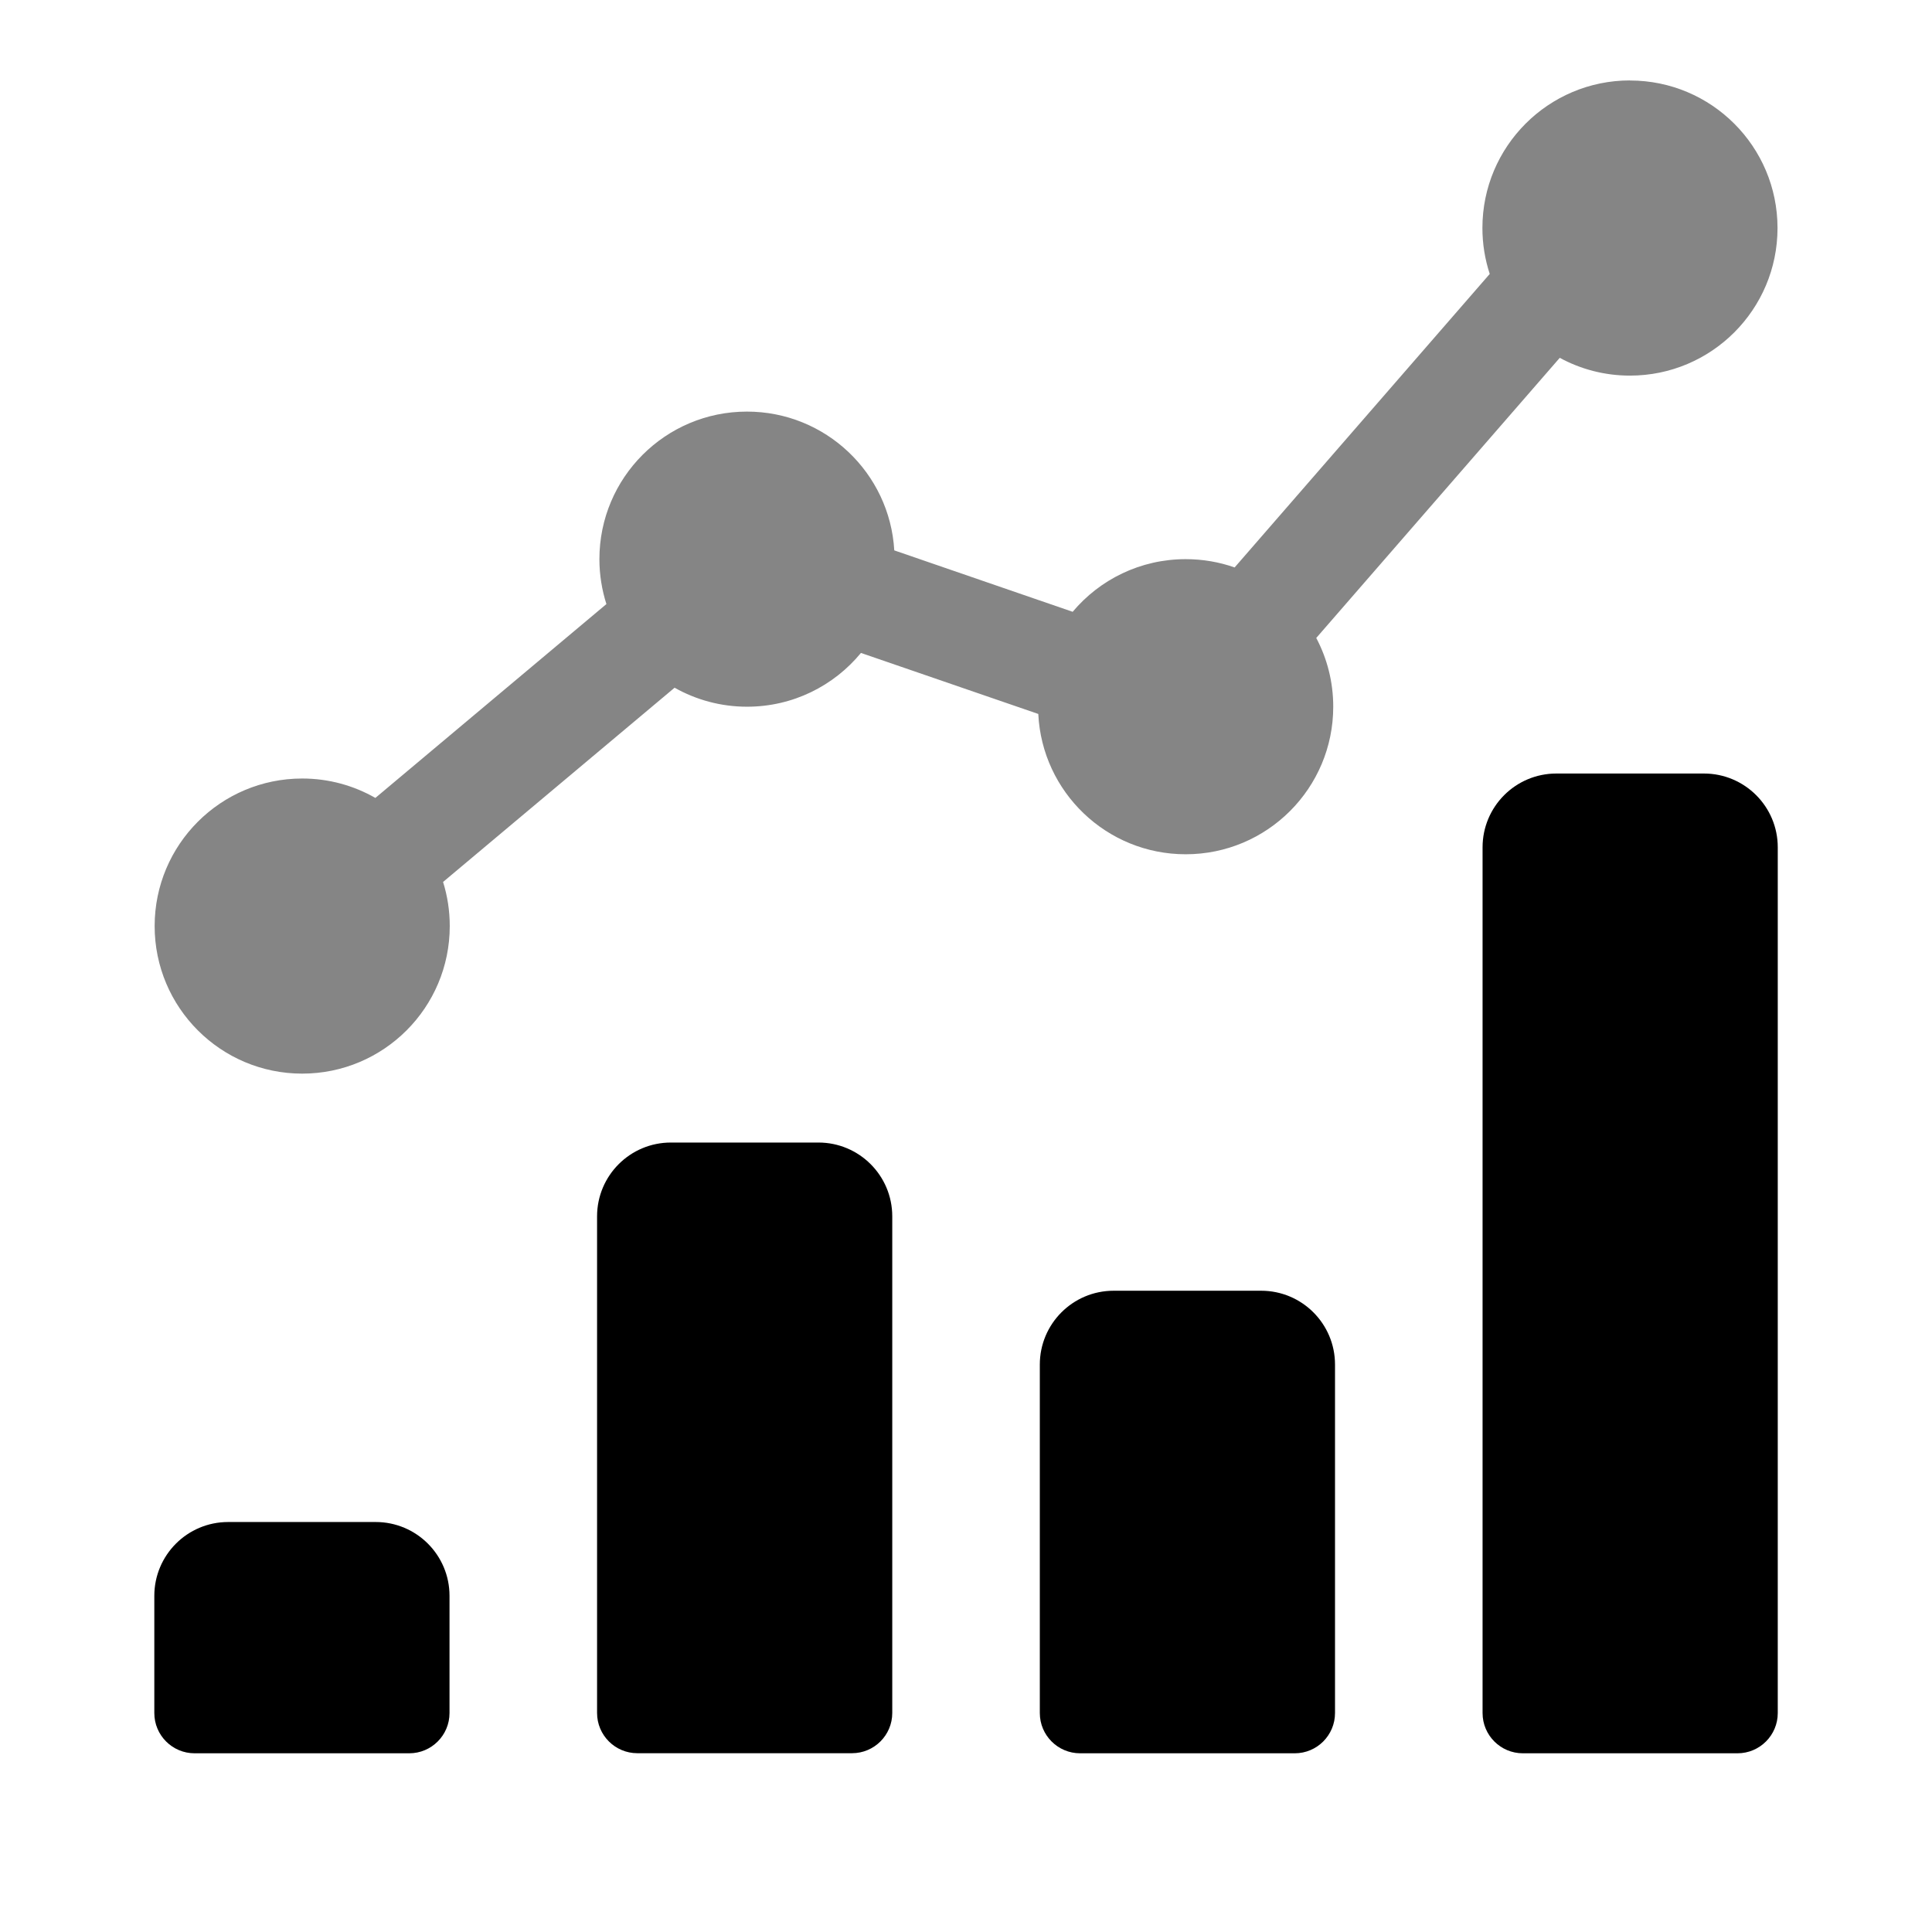
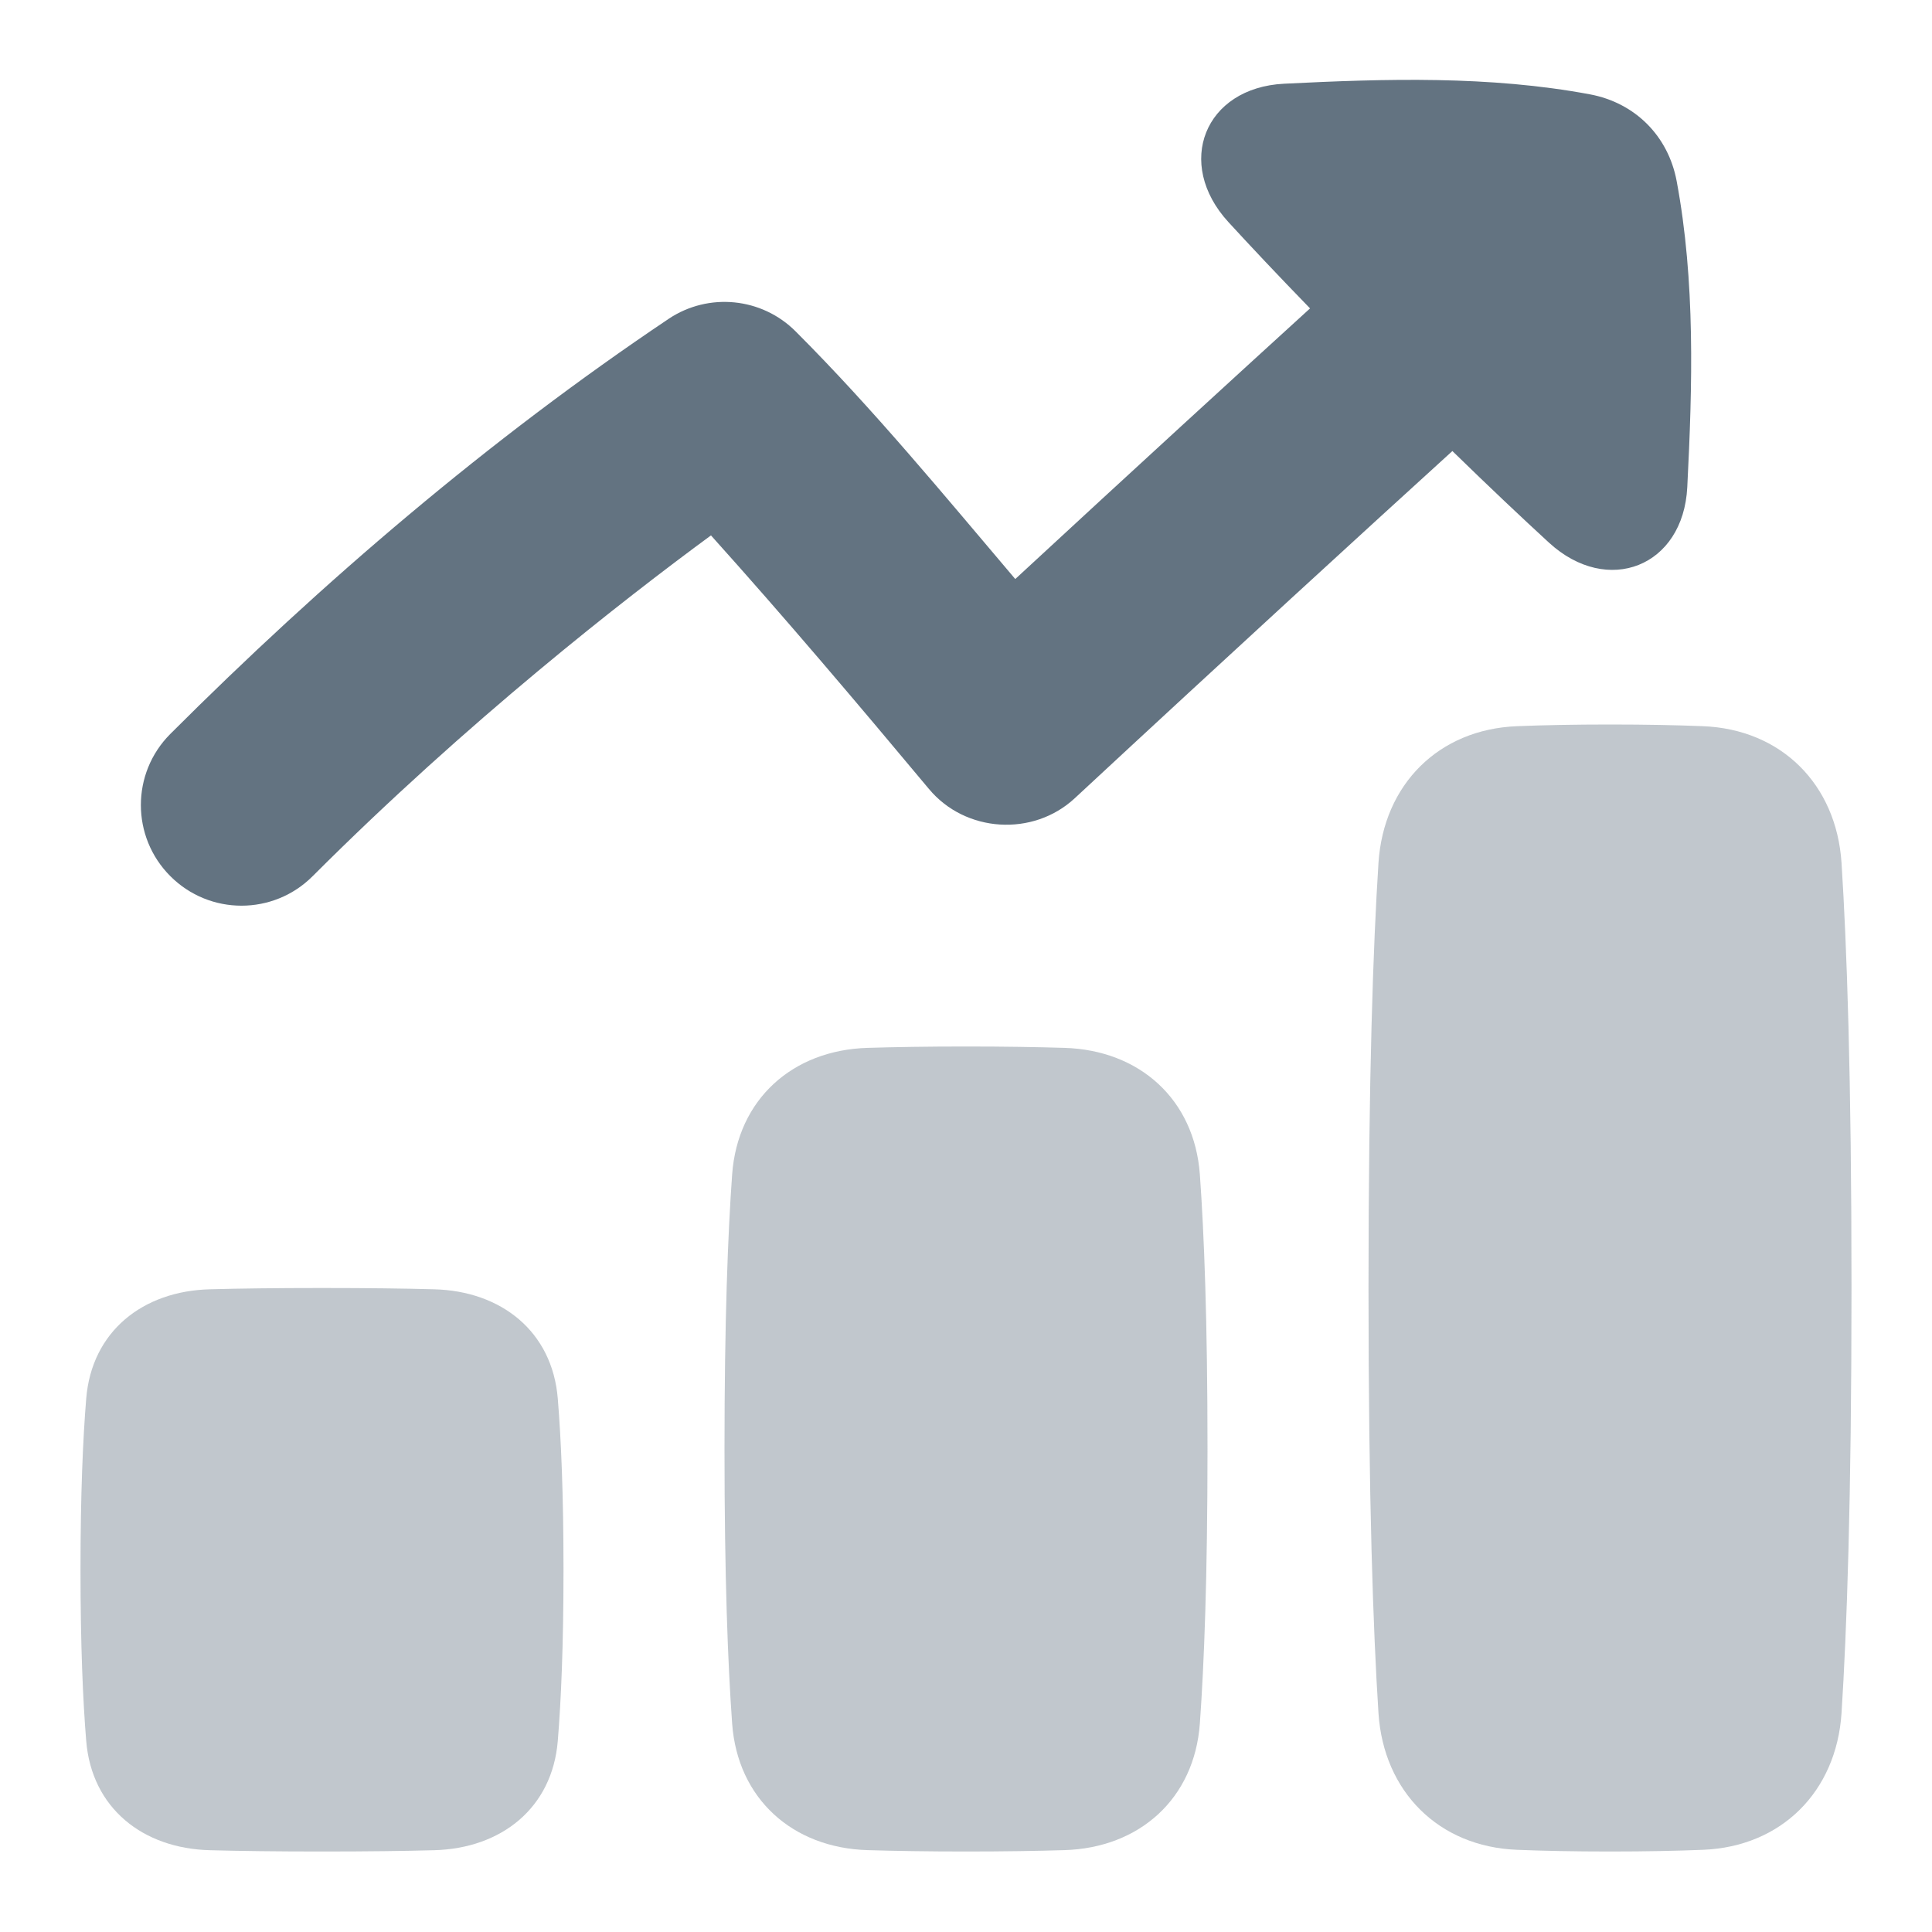
- <svg xmlns="http://www.w3.org/2000/svg" height="24" viewBox="0 0 24 24" width="24">
-   <path d="m20.248 1c1.013 0 1.833.821 1.833 1.833s-.821 1.833-1.833 1.833c-.316 0-.613-.08-.872-.221l-3.025 3.48c.135.255.211.546.211.854 0 1.013-.821 1.833-1.833 1.833-.982 0-1.784-.772-1.831-1.743l-2.203-.758c-.336.408-.845.668-1.415.668-.327 0-.634-.086-.9-.236l-2.876 2.413c.054.173.083.357.083.548 0 1.013-.821 1.833-1.833 1.833s-1.833-.821-1.833-1.833c0-1.013.821-1.833 1.833-1.833.331 0 .641.088.909.241l2.87-2.408c-.056-.176-.087-.364-.087-.558 0-1.013.821-1.833 1.833-1.833.976 0 1.774.762 1.83 1.724l2.216.763c.336-.4.84-.654 1.404-.654.213 0 .418.036.608.103l3.169-3.646c-.059-.18-.091-.372-.091-.571 0-1.013.821-1.833 1.833-1.833z" opacity=".48" />
-   <path d="m21.167 9.609c.506 0 .917.41.917.917v10.754c0 .276-.224.5-.5.5h-2.667c-.276 0-.5-.224-.5-.5v-10.754c0-.506.41-.917.917-.917zm-5.5 6.425c.506 0 .917.41.917.917v4.329c0 .276-.224.5-.5.5h-2.667c-.276 0-.5-.224-.5-.5v-4.329c0-.506.41-.917.917-.917zm-5.5-1.841c.506 0 .917.41.917.917v6.169c0 .276-.224.5-.5.5h-2.667c-.276 0-.5-.224-.5-.5v-6.169c0-.506.41-.917.917-.917zm-5.5 4.714c.506 0 .917.41.917.917v1.456c0 .276-.224.5-.5.5h-2.667c-.276 0-.5-.224-.5-.5v-1.456c0-.506.41-.917.917-.917z" />
+ <svg xmlns="http://www.w3.org/2000/svg" width="24" height="24" viewBox="0 0 24 24" fill="none">
+   <path d="M20.96 6.051C20.911 7.039 19.971 7.41 19.242 6.741C18.911 6.437 18.514 6.063 18.042 5.603C16.976 6.573 15.322 8.086 13.351 9.916C12.833 10.397 11.992 10.344 11.54 9.801L11.539 9.8C10.652 8.738 9.758 7.681 8.832 6.651C7.751 7.445 5.81 8.958 3.884 10.884C3.396 11.373 2.604 11.373 2.116 10.884C1.628 10.396 1.628 9.605 2.116 9.117C4.006 7.227 6.079 5.455 8.303 3.963L8.306 3.961C8.307 3.96 8.307 3.96 8.307 3.96C8.802 3.63 9.463 3.695 9.884 4.117C10.852 5.085 11.726 6.149 12.612 7.193C14.117 5.801 15.385 4.641 16.274 3.831C15.87 3.415 15.536 3.06 15.26 2.759C14.591 2.03 14.962 1.09 15.951 1.04C17.212 0.977 18.506 0.939 19.751 1.172C20.312 1.277 20.723 1.689 20.828 2.249C21.061 3.495 21.024 4.789 20.96 6.051Z" fill="#637381" />
+   <g opacity="0.4">
+     <path d="M2.609 22.984C1.773 22.963 1.139 22.46 1.071 21.626C1.03 21.126 1 20.44 1 19.5C1 18.56 1.03 17.874 1.071 17.374C1.139 16.54 1.773 16.037 2.609 16.016C2.975 16.006 3.433 16 4 16C4.567 16 5.025 16.006 5.391 16.016C6.227 16.037 6.861 16.54 6.929 17.374C6.97 17.874 7 18.56 7 19.5C7 20.44 6.97 21.126 6.929 21.626C6.861 22.46 6.227 22.963 5.391 22.984C5.025 22.994 4.567 23 4 23C3.433 23 2.975 22.994 2.609 22.984Z" fill="#637381" />
+     <path d="M18.846 22.979C17.871 22.941 17.188 22.256 17.124 21.282C17.059 20.273 17 18.634 17 16C17 13.366 17.059 11.727 17.124 10.718C17.188 9.744 17.871 9.059 18.846 9.021C19.167 9.008 19.549 9 20 9C20.451 9 20.833 9.008 21.154 9.021C22.129 9.059 22.812 9.744 22.876 10.718C22.941 11.727 23 13.366 23 16C23 18.634 22.941 20.273 22.876 21.282C22.812 22.256 22.129 22.941 21.154 22.979C20.833 22.992 20.451 23 20 23C19.549 23 19.167 22.992 18.846 22.979Z" fill="#637381" />
+     <path d="M10.777 22.983C9.843 22.955 9.162 22.342 9.095 21.41C9.042 20.677 9 19.594 9 18C9 16.406 9.042 15.322 9.095 14.59C9.162 13.658 9.843 13.045 10.777 13.017C11.112 13.007 11.516 13 12 13C12.484 13 12.888 13.007 13.223 13.017C14.157 13.045 14.838 13.658 14.905 14.59C14.958 15.322 15 16.406 15 18C15 19.594 14.958 20.677 14.905 21.41C14.838 22.342 14.157 22.955 13.223 22.983C12.888 22.993 12.484 23 12 23C11.516 23 11.112 22.993 10.777 22.983Z" fill="#637381" />
+   </g>
</svg>
